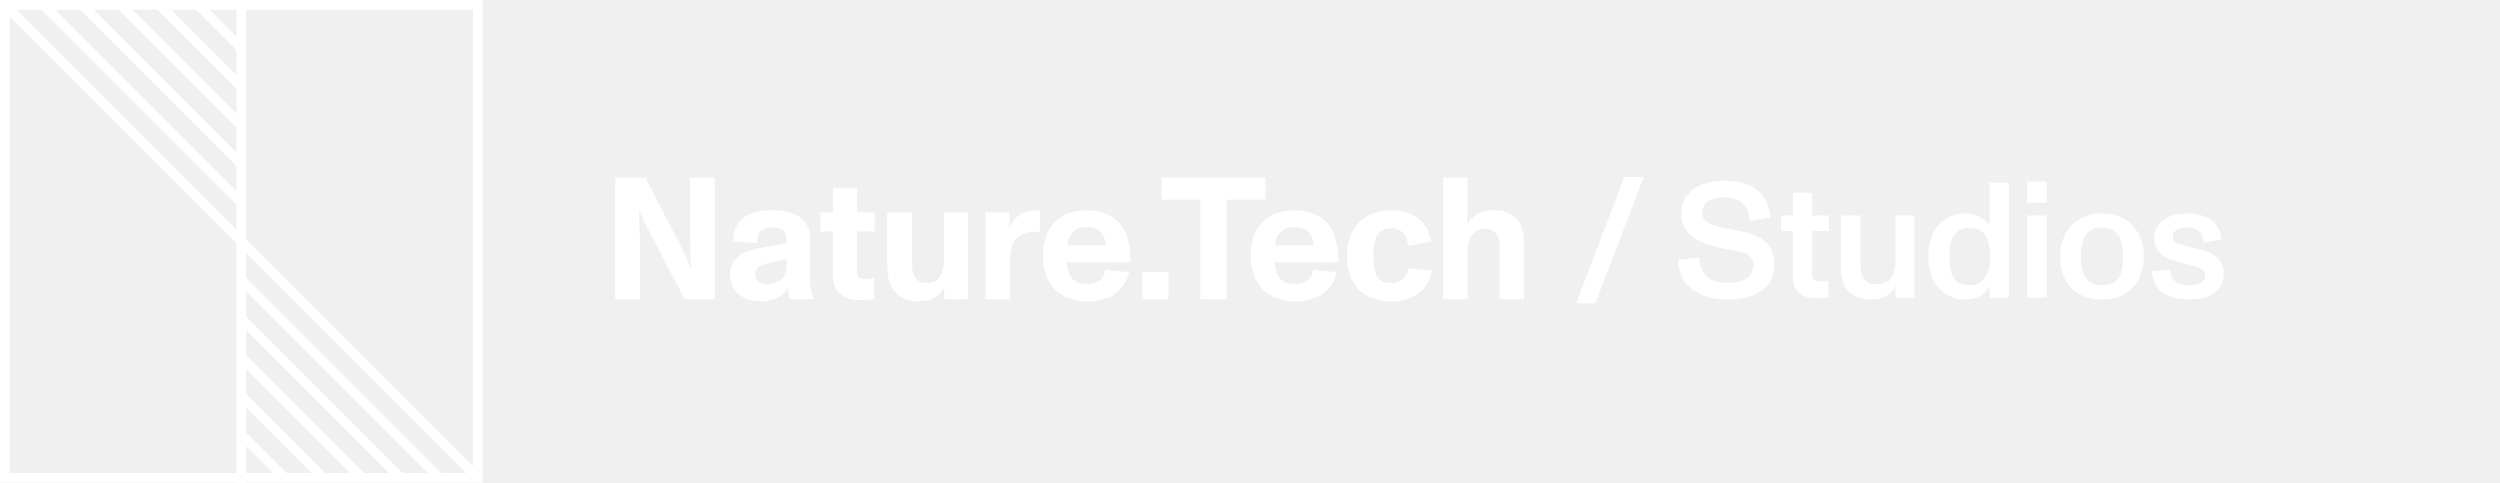
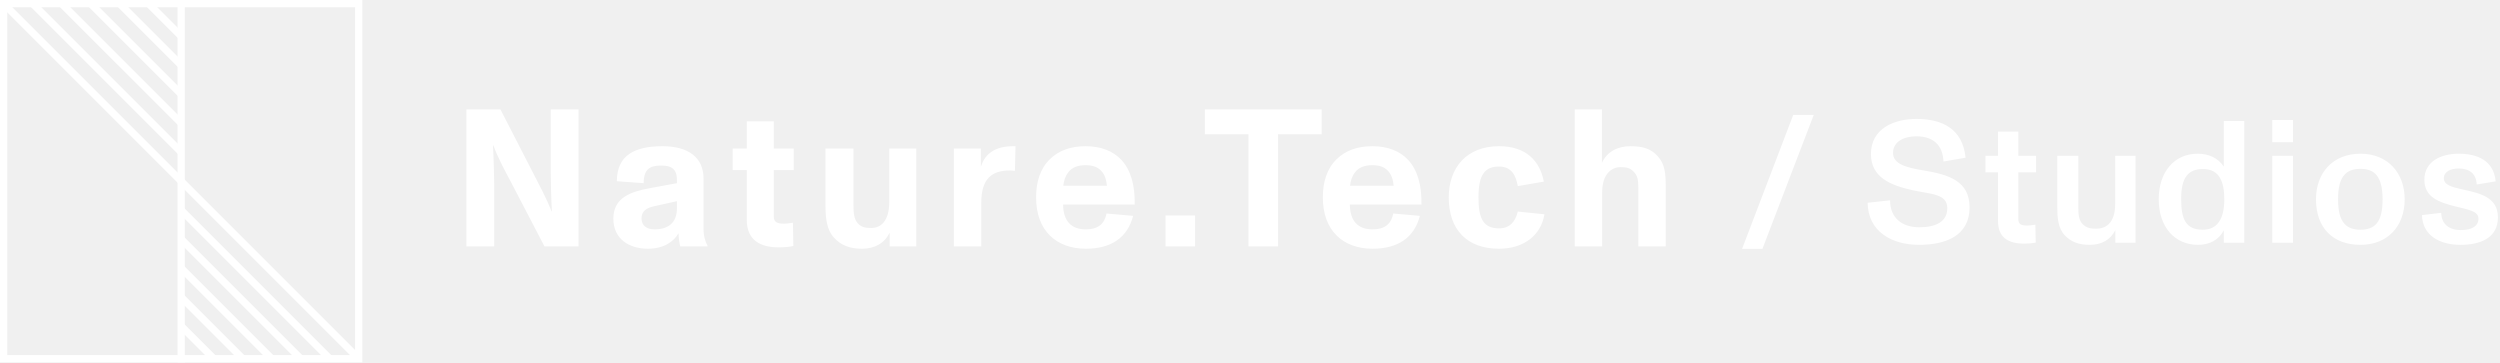
- <svg xmlns="http://www.w3.org/2000/svg" width="518" height="100" viewBox="0 0 518 100" fill="none">
-   <path d="M330.556 62.835L340.586 36.655H336.574L326.578 62.835H330.556ZM357.787 62.053C362.717 62.053 367.647 60.455 367.647 54.709C367.647 49.609 363.635 48.317 358.637 47.501C355.339 46.957 352.687 46.277 352.687 44.101C352.687 41.857 354.829 40.837 357.243 40.837C360.473 40.837 362.411 42.469 362.547 45.767L366.865 45.019C366.321 39.409 362.343 37.437 357.277 37.437C352.993 37.437 348.369 39.239 348.369 44.305C348.369 48.861 352.211 50.425 356.529 51.377C360.099 52.159 363.295 52.057 363.295 54.879C363.295 57.667 360.847 58.619 357.821 58.619C354.523 58.619 352.109 56.851 352.109 53.349L347.723 53.825C347.791 59.469 352.449 62.053 357.787 62.053ZM376.639 61.815C377.387 61.815 378.237 61.747 378.883 61.611L378.815 58.109C378.237 58.211 377.659 58.279 377.251 58.279C376.027 58.279 375.483 58.041 375.483 57.021V47.875H378.951V44.645H375.483V39.919H371.505V44.645H369.057V47.875H371.505V57.361C371.505 60.557 373.409 61.815 376.639 61.815ZM392.718 54.029C392.718 58.075 390.644 58.891 389.046 58.891C388.06 58.891 387.176 58.823 386.36 58.007C385.544 57.157 385.51 55.967 385.51 54.403V44.645H381.396V54.607C381.396 56.681 381.532 58.789 382.858 60.183C384.082 61.475 385.578 62.053 387.754 62.053C390.1 62.053 391.834 61.033 392.752 59.163V61.645H396.696V44.645H392.718V54.029ZM412.247 46.753C411.125 45.087 409.357 44.237 407.147 44.237C402.591 44.237 399.531 47.773 399.531 53.145C399.531 58.687 402.761 62.053 407.215 62.053C409.459 62.053 411.261 61.101 412.247 59.231V61.645H416.259V37.845H412.247V46.753ZM410.955 58.007C410.275 58.721 409.357 59.095 408.133 59.095C404.835 59.095 403.917 57.055 403.917 53.145C403.917 51.037 404.223 49.473 405.039 48.487C405.685 47.671 406.705 47.229 408.201 47.229C411.431 47.229 412.349 49.779 412.349 53.179C412.349 55.355 411.907 56.987 410.955 58.007ZM424.077 41.993V37.641H420.031V41.993H424.077ZM424.077 61.645V44.645H420.031V61.645H424.077ZM435.578 62.053C440.814 62.053 444.214 58.483 444.214 53.145C444.214 48.011 440.916 44.237 435.578 44.237C430.172 44.237 426.874 47.977 426.874 53.145C426.874 58.687 430.138 62.053 435.578 62.053ZM435.578 59.095C434.15 59.095 433.13 58.721 432.45 57.939C431.566 56.987 431.192 55.389 431.192 53.145C431.192 50.901 431.566 49.303 432.45 48.351C433.13 47.569 434.184 47.195 435.578 47.195C437.006 47.195 438.026 47.603 438.706 48.419C439.522 49.405 439.896 50.969 439.896 53.145C439.896 55.321 439.556 56.885 438.74 57.871C438.06 58.687 437.006 59.095 435.578 59.095ZM453.435 62.053C457.175 62.053 460.745 60.795 460.745 56.681C460.745 52.669 457.107 51.955 453.911 51.241C451.735 50.765 450.171 50.357 450.171 49.031C450.171 47.705 451.565 47.127 453.061 47.127C455.203 47.127 456.495 48.147 456.597 50.255L460.303 49.643C459.929 45.597 456.767 44.237 453.061 44.237C449.661 44.237 446.363 45.699 446.363 49.337C446.363 52.771 449.253 53.723 452.279 54.505C454.829 55.151 456.937 55.423 456.937 56.919C456.937 58.347 455.747 59.163 453.469 59.163C451.225 59.163 449.695 58.007 449.661 55.797L445.887 56.239C446.023 60.319 449.457 62.053 453.435 62.053Z" fill="white" />
-   <path d="M132.596 62V50.408C132.596 49.688 132.524 46.196 132.38 43.424H132.452C133.244 45.656 134.72 48.356 135.584 49.976L141.848 62H148.112V36.8H143V48.284C143 49.76 143.072 53.144 143.216 55.556H143.144C142.28 53.252 140.732 50.408 139.724 48.428L133.748 36.8H127.484V62H132.596ZM167.878 49.508C167.878 45.584 164.998 43.568 160.318 43.568C157.618 43.568 155.602 44.036 154.198 45.008C152.722 46.016 151.93 47.672 151.93 50.012L156.862 50.372C156.862 47.852 157.978 47.132 159.958 47.132C161.398 47.132 162.082 47.384 162.55 48.032C163.018 48.68 162.982 49.544 162.982 50.372L158.086 51.272C154.486 51.92 151.282 53.036 151.282 56.888C151.282 60.596 154.126 62.432 157.654 62.432C160.534 62.432 162.406 61.136 163.27 59.588C163.306 60.452 163.414 61.352 163.594 62H168.598V61.856C168.202 61.1 167.878 60.128 167.878 58.76V49.508ZM162.982 55.016C162.982 57.752 161.254 58.868 158.878 58.868C157.51 58.868 156.466 58.256 156.466 56.852C156.466 55.484 157.402 54.908 158.914 54.584L162.982 53.684V55.016ZM178.496 62.18C179.432 62.18 180.404 62.108 181.16 61.928L181.088 57.644C180.512 57.752 179.9 57.824 179.432 57.824C178.208 57.824 177.56 57.536 177.56 56.528V47.96H181.232V44H177.56V38.996H172.592V44H170V47.96H172.592V57.104C172.592 60.848 175.04 62.18 178.496 62.18ZM195.571 53.792C195.571 57.392 193.987 58.616 192.259 58.616C191.251 58.616 190.459 58.508 189.775 57.752C189.055 56.924 188.983 55.808 188.983 54.152V44H183.835V54.404C183.835 56.816 184.051 58.976 185.455 60.452C186.751 61.82 188.299 62.432 190.567 62.432C192.943 62.432 194.707 61.388 195.643 59.48V62H200.539V44H195.571V53.792ZM214.265 43.604C211.349 43.82 209.801 45.332 209.189 47.348V44H204.221V62H209.261V53.972C209.261 49.616 211.133 48.032 214.517 48.032C214.841 48.032 215.165 48.068 215.453 48.104L215.561 43.568C215.237 43.568 214.553 43.568 214.265 43.604ZM231.804 46.088C230.292 44.468 228.06 43.568 225.216 43.568C222.408 43.568 220.248 44.396 218.664 45.944C216.9 47.636 216.108 50.084 216.108 52.964C216.108 55.988 216.972 58.364 218.7 60.056C220.212 61.532 222.444 62.432 225.252 62.432C229.896 62.432 232.92 60.416 233.964 56.384L229.068 55.952C228.708 57.824 227.556 58.868 225.252 58.868C222.552 58.868 221.112 57.32 221.076 54.296H234.252C234.324 50.768 233.532 47.96 231.804 46.088ZM225.216 47.06C226.512 47.06 227.412 47.384 228.096 48.104C228.744 48.788 229.032 49.724 229.14 50.84H221.112C221.22 49.868 221.508 49.04 222.012 48.392C222.696 47.492 223.74 47.06 225.216 47.06ZM242.117 62V56.312H236.681V62H242.117ZM254.146 62V41.372H262.174V36.8H240.682V41.372H248.71V62H254.146ZM274.845 46.088C273.333 44.468 271.101 43.568 268.257 43.568C265.449 43.568 263.289 44.396 261.705 45.944C259.941 47.636 259.149 50.084 259.149 52.964C259.149 55.988 260.013 58.364 261.741 60.056C263.253 61.532 265.485 62.432 268.293 62.432C272.937 62.432 275.961 60.416 277.005 56.384L272.109 55.952C271.749 57.824 270.597 58.868 268.293 58.868C265.593 58.868 264.153 57.32 264.117 54.296H277.293C277.365 50.768 276.573 47.96 274.845 46.088ZM268.257 47.06C269.553 47.06 270.453 47.384 271.137 48.104C271.785 48.788 272.073 49.724 272.181 50.84H264.153C264.261 49.868 264.549 49.04 265.053 48.392C265.737 47.492 266.781 47.06 268.257 47.06ZM288.326 62.432C293.078 62.432 296.102 59.768 296.678 56.096L291.782 55.592C291.314 57.536 290.234 58.688 288.326 58.688C285.374 58.688 284.546 56.78 284.546 53C284.546 50.984 284.798 49.436 285.518 48.5C286.094 47.708 286.994 47.312 288.326 47.312C290.666 47.312 291.422 48.968 291.782 50.912L296.57 50.084C295.85 46.268 293.294 43.568 288.326 43.568C282.422 43.568 279.074 47.456 279.074 53C279.074 58.904 282.422 62.432 288.326 62.432ZM314.249 45.368C313.025 44.036 311.585 43.568 309.245 43.568C306.905 43.568 304.961 44.576 304.025 46.628V36.8H299.021V62H304.061V52.064C304.061 48.536 305.933 47.42 307.409 47.42C308.489 47.42 309.137 47.528 309.821 48.212C310.541 48.932 310.721 49.616 310.721 51.308V62H315.761V51.056C315.761 48.572 315.617 46.844 314.249 45.368Z" fill="white" />
+ <svg xmlns="http://www.w3.org/2000/svg" width="690" height="100" viewBox="0 0 690 100" fill="none">
+   <path d="M486.432 68.68L500.592 31.72H494.928L480.816 68.68H486.432ZM529.676 67.576C536.636 67.576 543.596 65.32 543.596 57.208C543.596 50.008 537.932 48.184 530.876 47.032C526.22 46.264 522.476 45.304 522.476 42.232C522.476 39.064 525.5 37.624 528.908 37.624C533.468 37.624 536.204 39.928 536.396 44.584L542.492 43.528C541.724 35.608 536.108 32.824 528.956 32.824C522.908 32.824 516.38 35.368 516.38 42.52C516.38 48.952 521.804 51.16 527.9 52.504C532.94 53.608 537.452 53.464 537.452 57.448C537.452 61.384 533.996 62.728 529.724 62.728C525.068 62.728 521.66 60.232 521.66 55.288L515.468 55.96C515.564 63.928 522.14 67.576 529.676 67.576ZM558.691 67.24C559.747 67.24 560.947 67.144 561.859 66.952L561.763 62.008C560.947 62.152 560.131 62.248 559.555 62.248C557.827 62.248 557.059 61.912 557.059 60.472V47.56H561.955V43H557.059V36.328H551.443V43H547.987V47.56H551.443V60.952C551.443 65.464 554.131 67.24 558.691 67.24ZM583.79 56.248C583.79 61.96 580.862 63.112 578.606 63.112C577.214 63.112 575.966 63.016 574.814 61.864C573.662 60.664 573.614 58.984 573.614 56.776V43H567.806V57.064C567.806 59.992 567.998 62.968 569.87 64.936C571.598 66.76 573.71 67.576 576.782 67.576C580.094 67.576 582.542 66.136 583.838 63.496V67H589.406V43H583.79V56.248ZM613.761 45.976C612.177 43.624 609.681 42.424 606.561 42.424C600.129 42.424 595.809 47.416 595.809 55C595.809 62.824 600.369 67.576 606.657 67.576C609.825 67.576 612.369 66.232 613.761 63.592V67H619.425V33.4H613.761V45.976ZM611.937 61.864C610.977 62.872 609.681 63.4 607.953 63.4C603.297 63.4 602.001 60.52 602.001 55C602.001 52.024 602.433 49.816 603.585 48.424C604.497 47.272 605.937 46.648 608.049 46.648C612.609 46.648 613.905 50.248 613.905 55.048C613.905 58.12 613.281 60.424 611.937 61.864ZM632.862 39.256V33.112H627.15V39.256H632.862ZM632.862 67V43H627.15V67H632.862ZM651.498 67.576C658.89 67.576 663.69 62.536 663.69 55C663.69 47.752 659.034 42.424 651.498 42.424C643.866 42.424 639.21 47.704 639.21 55C639.21 62.824 643.818 67.576 651.498 67.576ZM651.498 63.4C649.482 63.4 648.042 62.872 647.082 61.768C645.834 60.424 645.306 58.168 645.306 55C645.306 51.832 645.834 49.576 647.082 48.232C648.042 47.128 649.53 46.6 651.498 46.6C653.514 46.6 654.954 47.176 655.914 48.328C657.066 49.72 657.594 51.928 657.594 55C657.594 58.072 657.114 60.28 655.962 61.672C655.002 62.824 653.514 63.4 651.498 63.4ZM679.109 67.576C684.389 67.576 689.429 65.8 689.429 59.992C689.429 54.328 684.293 53.32 679.781 52.312C676.709 51.64 674.501 51.064 674.501 49.192C674.501 47.32 676.469 46.504 678.581 46.504C681.605 46.504 683.429 47.944 683.573 50.92L688.805 50.056C688.277 44.344 683.813 42.424 678.581 42.424C673.781 42.424 669.125 44.488 669.125 49.624C669.125 54.472 673.205 55.816 677.477 56.92C681.077 57.832 684.053 58.216 684.053 60.328C684.053 62.344 682.373 63.496 679.157 63.496C675.989 63.496 673.829 61.864 673.781 58.744L668.453 59.368C668.645 65.128 673.493 67.576 679.109 67.576Z" fill="white" />
+   <path d="M136.394 68V50.612C136.394 49.532 136.286 44.294 136.07 40.136H136.178C137.366 43.484 139.58 47.534 140.876 49.964L150.272 68H159.668V30.2H152V47.426C152 49.64 152.108 54.716 152.324 58.334H152.216C150.92 54.878 148.598 50.612 147.086 47.642L138.122 30.2H128.726V68H136.394ZM194.177 49.262C194.177 43.376 189.857 40.352 182.837 40.352C178.787 40.352 175.763 41.054 173.657 42.512C171.443 44.024 170.255 46.508 170.255 50.018L177.653 50.558C177.653 46.778 179.327 45.698 182.297 45.698C184.457 45.698 185.483 46.076 186.185 47.048C186.887 48.02 186.833 49.316 186.833 50.558L179.489 51.908C174.089 52.88 169.283 54.554 169.283 60.332C169.283 65.894 173.549 68.648 178.841 68.648C183.161 68.648 185.969 66.704 187.265 64.382C187.319 65.678 187.481 67.028 187.751 68H195.257V67.784C194.663 66.65 194.177 65.192 194.177 63.14V49.262ZM186.833 57.524C186.833 61.628 184.241 63.302 180.677 63.302C178.625 63.302 177.059 62.384 177.059 60.278C177.059 58.226 178.463 57.362 180.731 56.876L186.833 55.526V57.524ZM214.964 68.27C216.368 68.27 217.826 68.162 218.96 67.892L218.852 61.466C217.988 61.628 217.07 61.736 216.368 61.736C214.532 61.736 213.56 61.304 213.56 59.792V46.94H219.068V41H213.56V33.494H206.108V41H202.22V46.94H206.108V60.656C206.108 66.272 209.78 68.27 214.964 68.27ZM245.436 55.688C245.436 61.088 243.06 62.924 240.468 62.924C238.956 62.924 237.768 62.762 236.742 61.628C235.662 60.386 235.554 58.712 235.554 56.228V41H227.832V56.606C227.832 60.224 228.156 63.464 230.262 65.678C232.206 67.73 234.528 68.648 237.93 68.648C241.494 68.648 244.14 67.082 245.544 64.22V68H252.888V41H245.436V55.688ZM278.337 40.406C273.963 40.73 271.641 42.998 270.723 46.022V41H263.271V68H270.831V55.958C270.831 49.424 273.639 47.048 278.715 47.048C279.201 47.048 279.687 47.102 280.119 47.156L280.281 40.352C279.795 40.352 278.769 40.352 278.337 40.406ZM309.506 44.132C307.238 41.702 303.89 40.352 299.624 40.352C295.412 40.352 292.172 41.594 289.796 43.916C287.15 46.454 285.962 50.126 285.962 54.446C285.962 58.982 287.258 62.546 289.85 65.084C292.118 67.298 295.466 68.648 299.678 68.648C306.644 68.648 311.18 65.624 312.746 59.576L305.402 58.928C304.862 61.736 303.134 63.302 299.678 63.302C295.628 63.302 293.468 60.98 293.414 56.444H313.178C313.286 51.152 312.098 46.94 309.506 44.132ZM299.624 45.59C301.568 45.59 302.918 46.076 303.944 47.156C304.916 48.182 305.348 49.586 305.51 51.26H293.468C293.63 49.802 294.062 48.56 294.818 47.588C295.844 46.238 297.41 45.59 299.624 45.59ZM329.836 68V59.468H321.682V68H329.836ZM352.739 68V37.058H364.781V30.2H332.543V37.058H344.585V68H352.739ZM388.648 44.132C386.38 41.702 383.032 40.352 378.766 40.352C374.554 40.352 371.314 41.594 368.938 43.916C366.292 46.454 365.104 50.126 365.104 54.446C365.104 58.982 366.4 62.546 368.992 65.084C371.26 67.298 374.608 68.648 378.82 68.648C385.786 68.648 390.322 65.624 391.888 59.576L384.544 58.928C384.004 61.736 382.276 63.302 378.82 63.302C374.77 63.302 372.61 60.98 372.556 56.444H392.32C392.428 51.152 391.24 46.94 388.648 44.132ZM378.766 45.59C380.71 45.59 382.06 46.076 383.086 47.156C384.058 48.182 384.49 49.586 384.652 51.26H372.61C372.772 49.802 373.204 48.56 373.96 47.588C374.986 46.238 376.552 45.59 378.766 45.59ZM413.73 68.648C420.858 68.648 425.394 64.652 426.258 59.144L418.914 58.388C418.212 61.304 416.592 63.032 413.73 63.032C409.302 63.032 408.06 60.17 408.06 54.5C408.06 51.476 408.438 49.154 409.518 47.75C410.382 46.562 411.732 45.968 413.73 45.968C417.24 45.968 418.374 48.452 418.914 51.368L426.096 50.126C425.016 44.402 421.182 40.352 413.73 40.352C404.874 40.352 399.852 46.184 399.852 54.5C399.852 63.356 404.874 68.648 413.73 68.648ZM457.474 43.052C455.638 41.054 453.478 40.352 449.968 40.352C446.458 40.352 443.542 41.864 442.138 44.942V30.2H434.632V68H442.192V53.096C442.192 47.804 445 46.13 447.214 46.13C448.834 46.13 449.806 46.292 450.832 47.318C451.912 48.398 452.182 49.424 452.182 51.962V68H459.742V51.584C459.742 47.858 459.526 45.266 457.474 43.052Z" fill="white" />
  <rect x="1" y="1" width="98" height="98" stroke="white" stroke-width="2" />
  <path d="M50 0L50 100" stroke="white" stroke-width="2" />
  <path d="M1 1L99 99" stroke="white" stroke-width="2" />
  <path d="M9 1L50 42" stroke="white" stroke-width="2" />
  <path d="M91 99L50 58" stroke="white" stroke-width="2" />
  <path d="M17 1L50 34" stroke="white" stroke-width="2" />
  <path d="M83 99L50 66" stroke="white" stroke-width="2" />
  <path d="M25 1L50 26" stroke="white" stroke-width="2" />
  <path d="M75 99L50 74" stroke="white" stroke-width="2" />
  <path d="M33 1L50 18" stroke="white" stroke-width="2" />
  <path d="M67 99L50 82" stroke="white" stroke-width="2" />
  <path d="M41 1L50 10" stroke="white" stroke-width="2" />
  <path d="M59 99L50 90" stroke="white" stroke-width="2" />
</svg>
